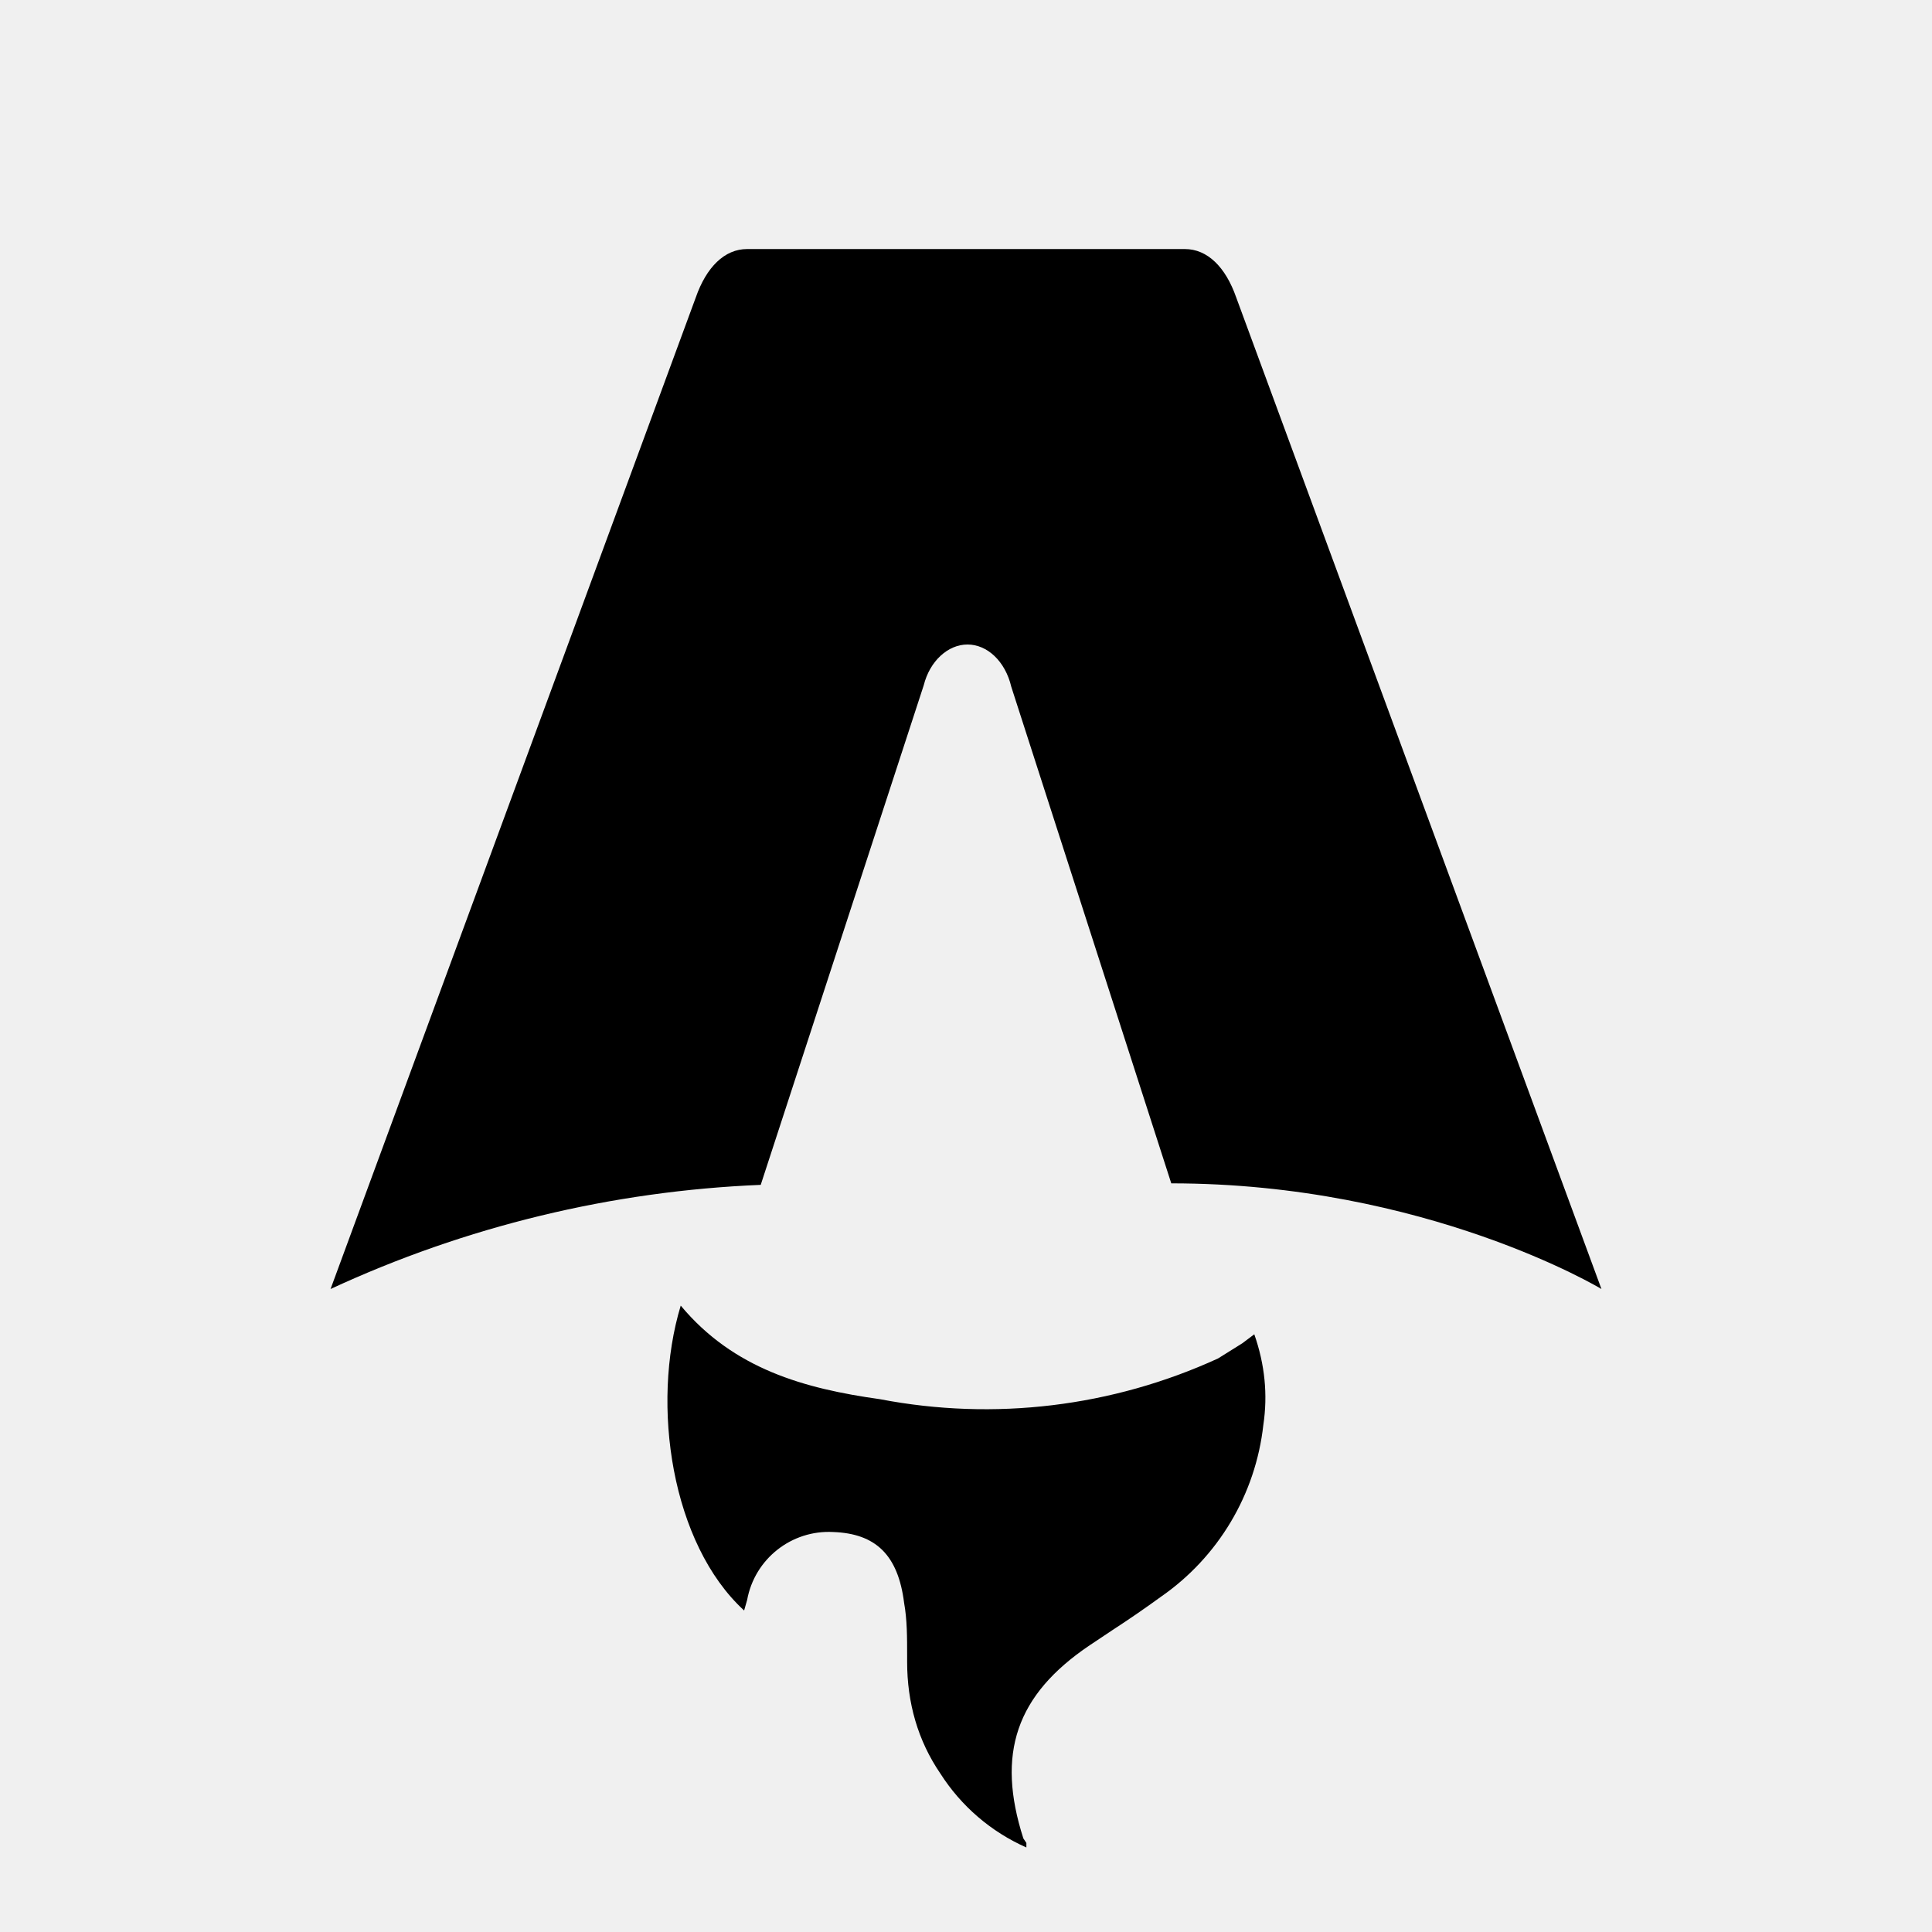
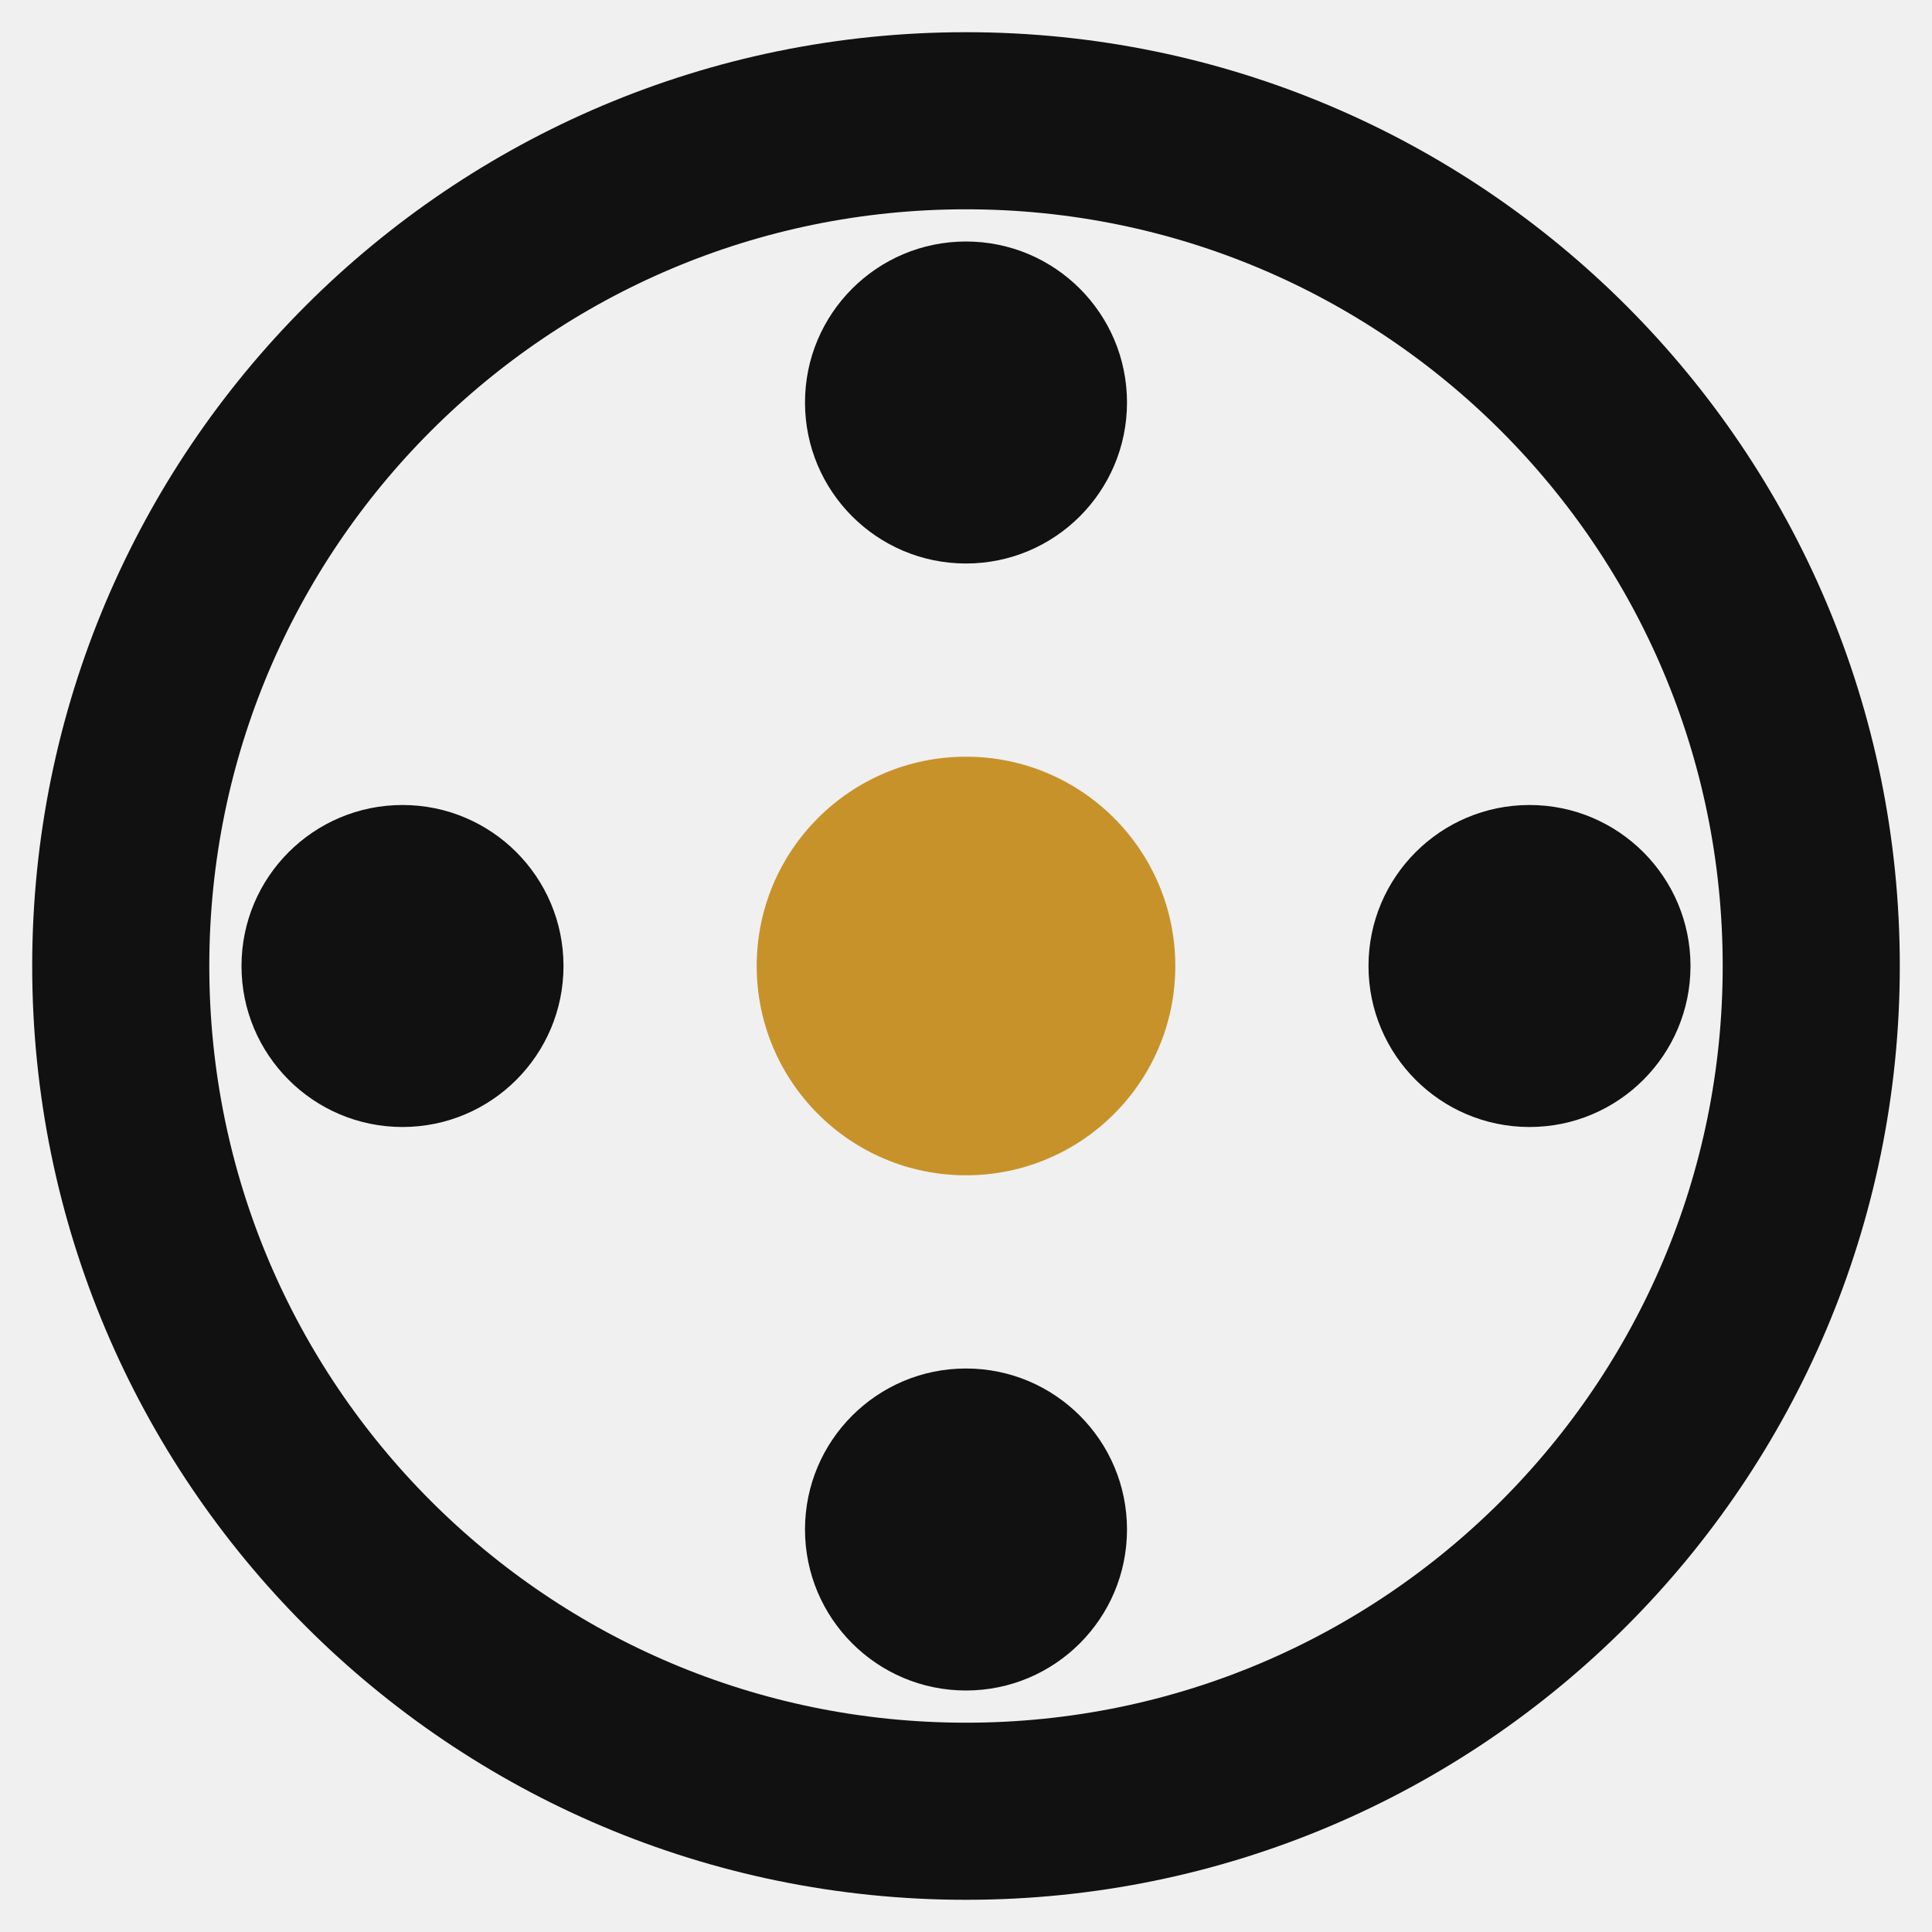
- <svg xmlns="http://www.w3.org/2000/svg" fill="none" viewBox="0 0 128 128">
-   <path d="M50.4 78.5a75.1 75.1 0 0 0-28.5 6.9l24.2-65.7c.7-2 1.9-3.2 3.4-3.2h29c1.5 0 2.7 1.2 3.4 3.2l24.2 65.7s-11.6-7-28.5-7L67 45.5c-.4-1.7-1.6-2.8-2.9-2.8-1.3 0-2.5 1.1-2.9 2.7L50.4 78.5Zm-1.1 28.2Zm-4.2-20.2c-2 6.6-.6 15.8 4.2 20.2a17.5 17.5 0 0 1 .2-.7 5.5 5.5 0 0 1 5.7-4.5c2.8.1 4.3 1.5 4.7 4.7.2 1.1.2 2.3.2 3.5v.4c0 2.7.7 5.2 2.2 7.4a13 13 0 0 0 5.7 4.9v-.3l-.2-.3c-1.8-5.6-.5-9.5 4.4-12.8l1.5-1a73 73 0 0 0 3.2-2.2 16 16 0 0 0 6.8-11.4c.3-2 .1-4-.6-6l-.8.6-1.6 1a37 37 0 0 1-22.4 2.7c-5-.7-9.7-2-13.2-6.2Z" />
+ <svg xmlns="http://www.w3.org/2000/svg" viewBox="0 0 24 24" fill="none">
+   <circle cx="12" cy="12" r="10.5" class="ring" stroke-width="2.2" />
+   <circle cx="12" cy="5" r="2" class="dot" />
+   <circle cx="19" cy="12" r="2" class="dot" />
+   <circle cx="12" cy="19" r="2" class="dot" />
+   <circle cx="5" cy="12" r="2" class="dot" />
+   <circle cx="12" cy="12" r="2.6" fill="#c8922a" />
  <style>
-         path { fill: #000; }
+         .ring { fill: none; stroke: #111; }
+         .dot { fill: #111; }
        @media (prefers-color-scheme: dark) {
-             path { fill: #FFF; }
+             .ring { stroke: #fff; }
+             .dot { fill: #fff; }
        }
    </style>
</svg>
